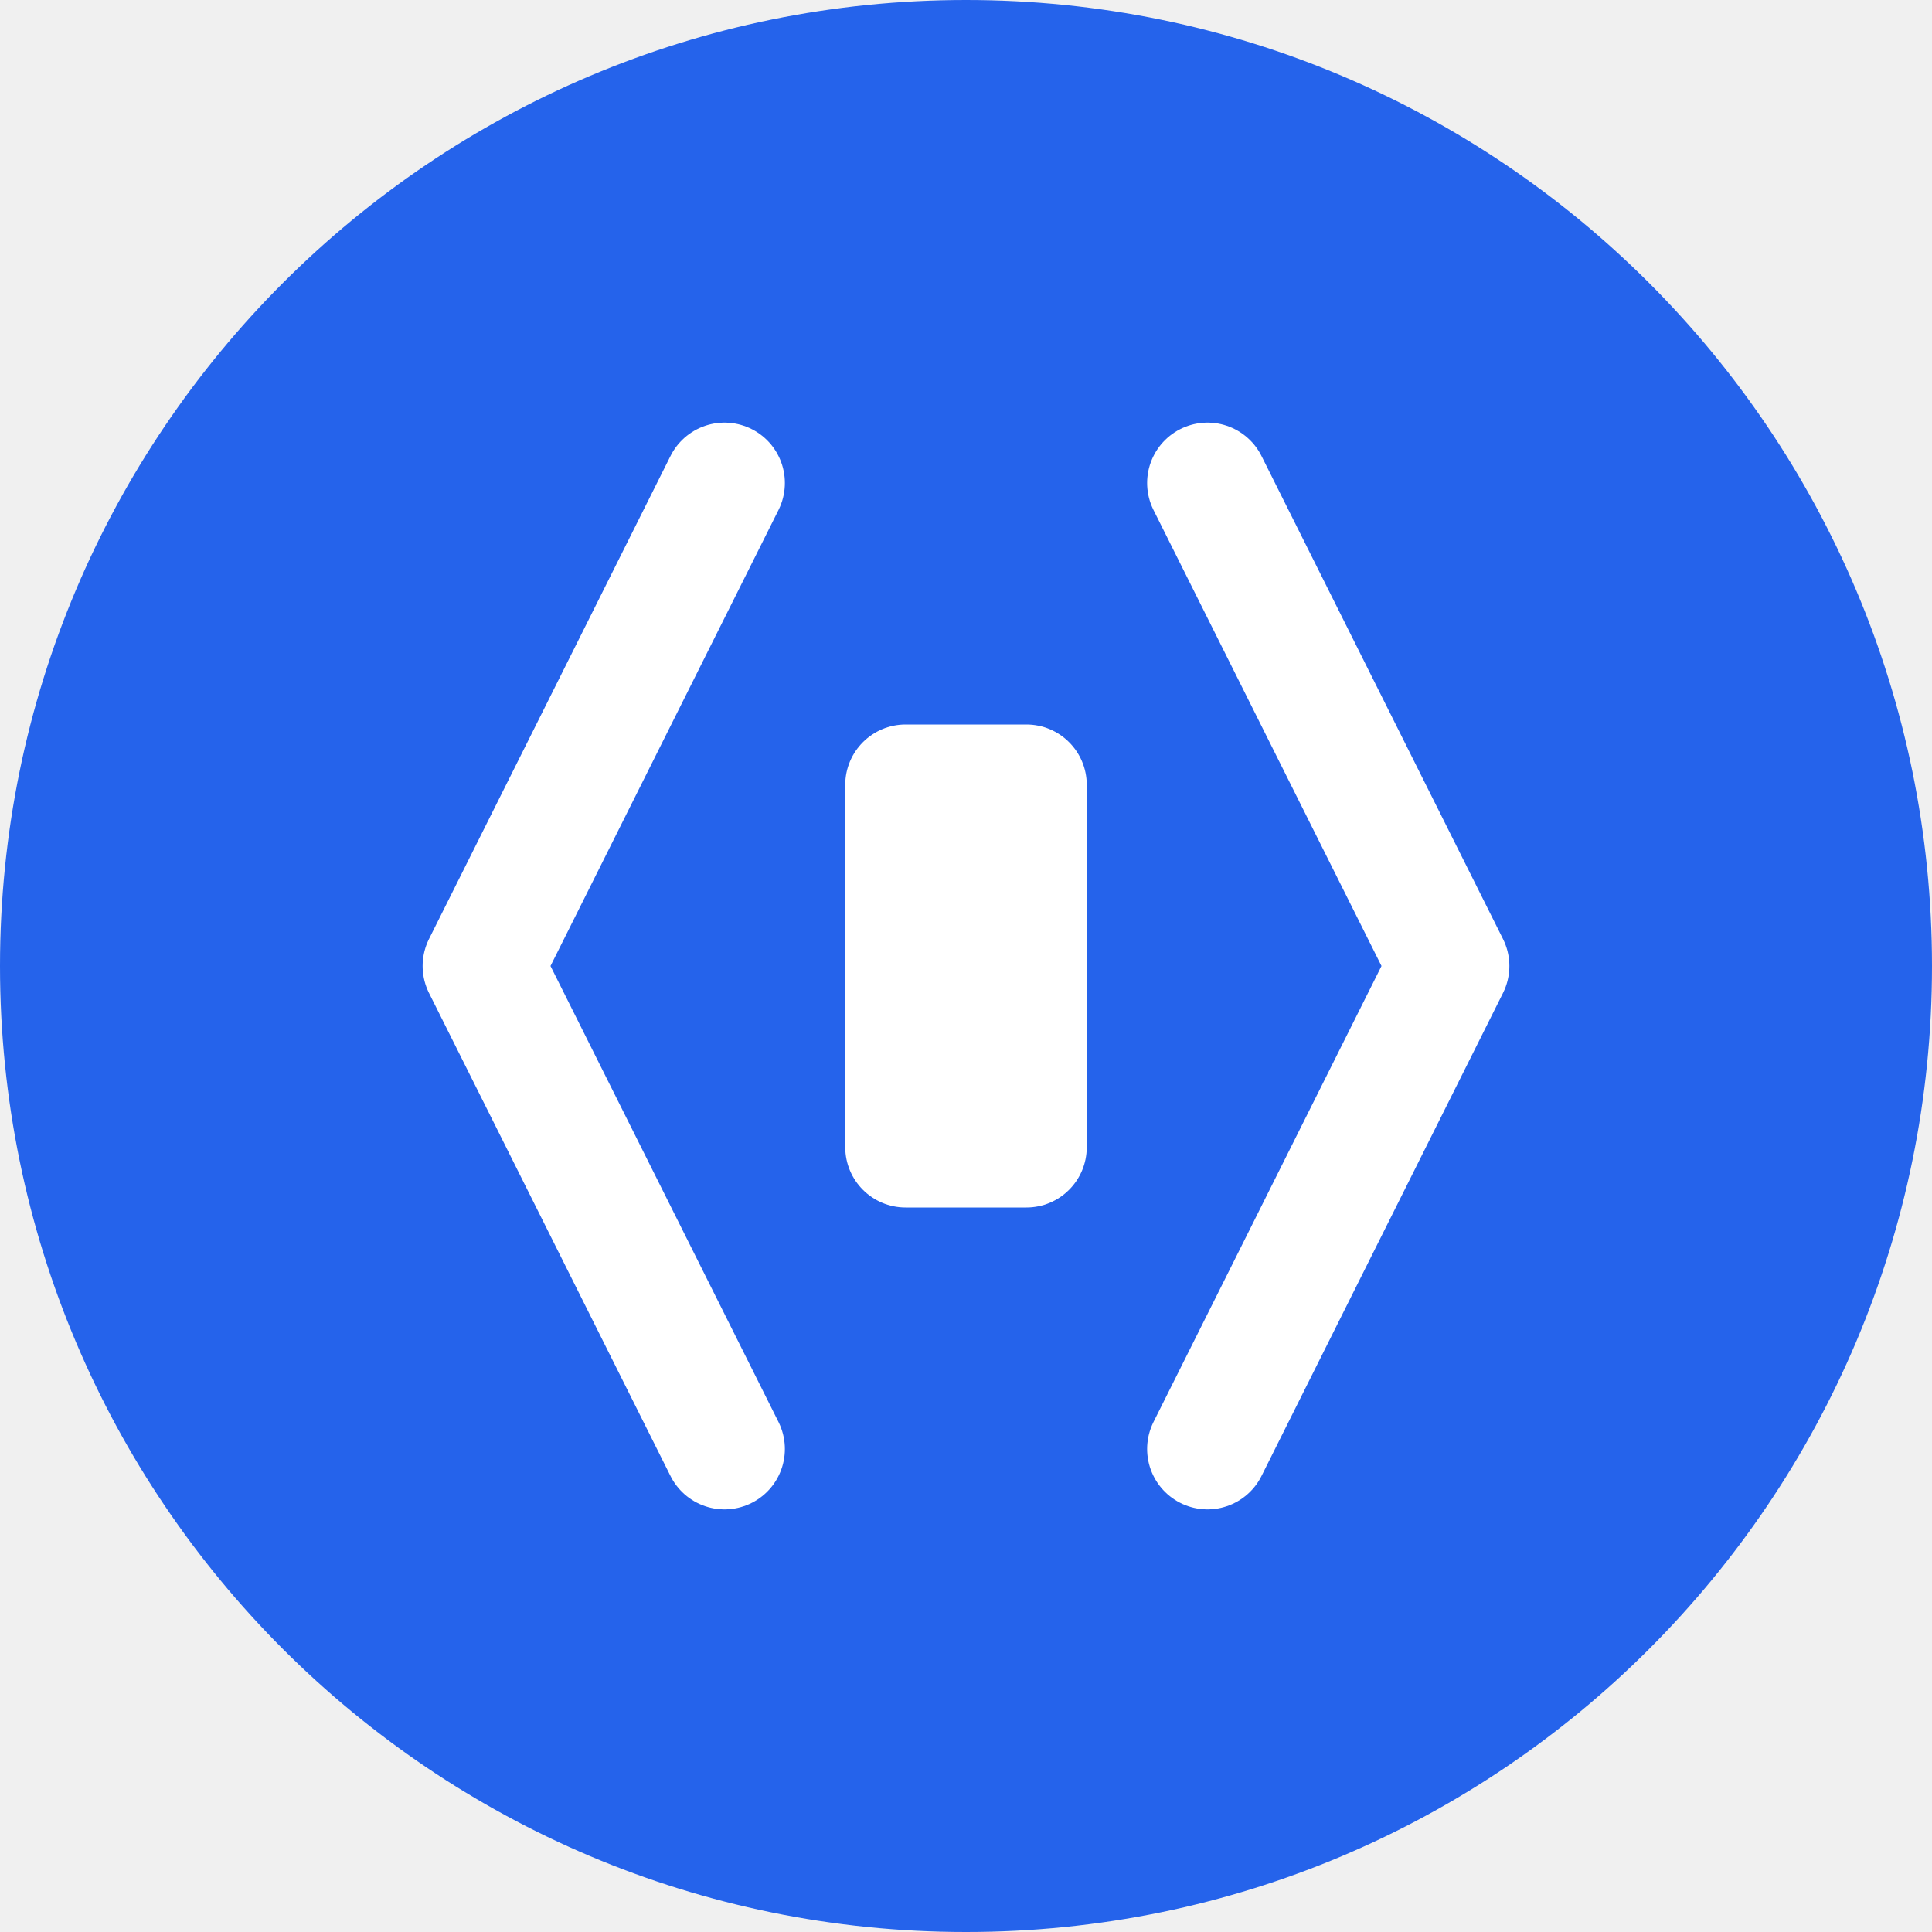
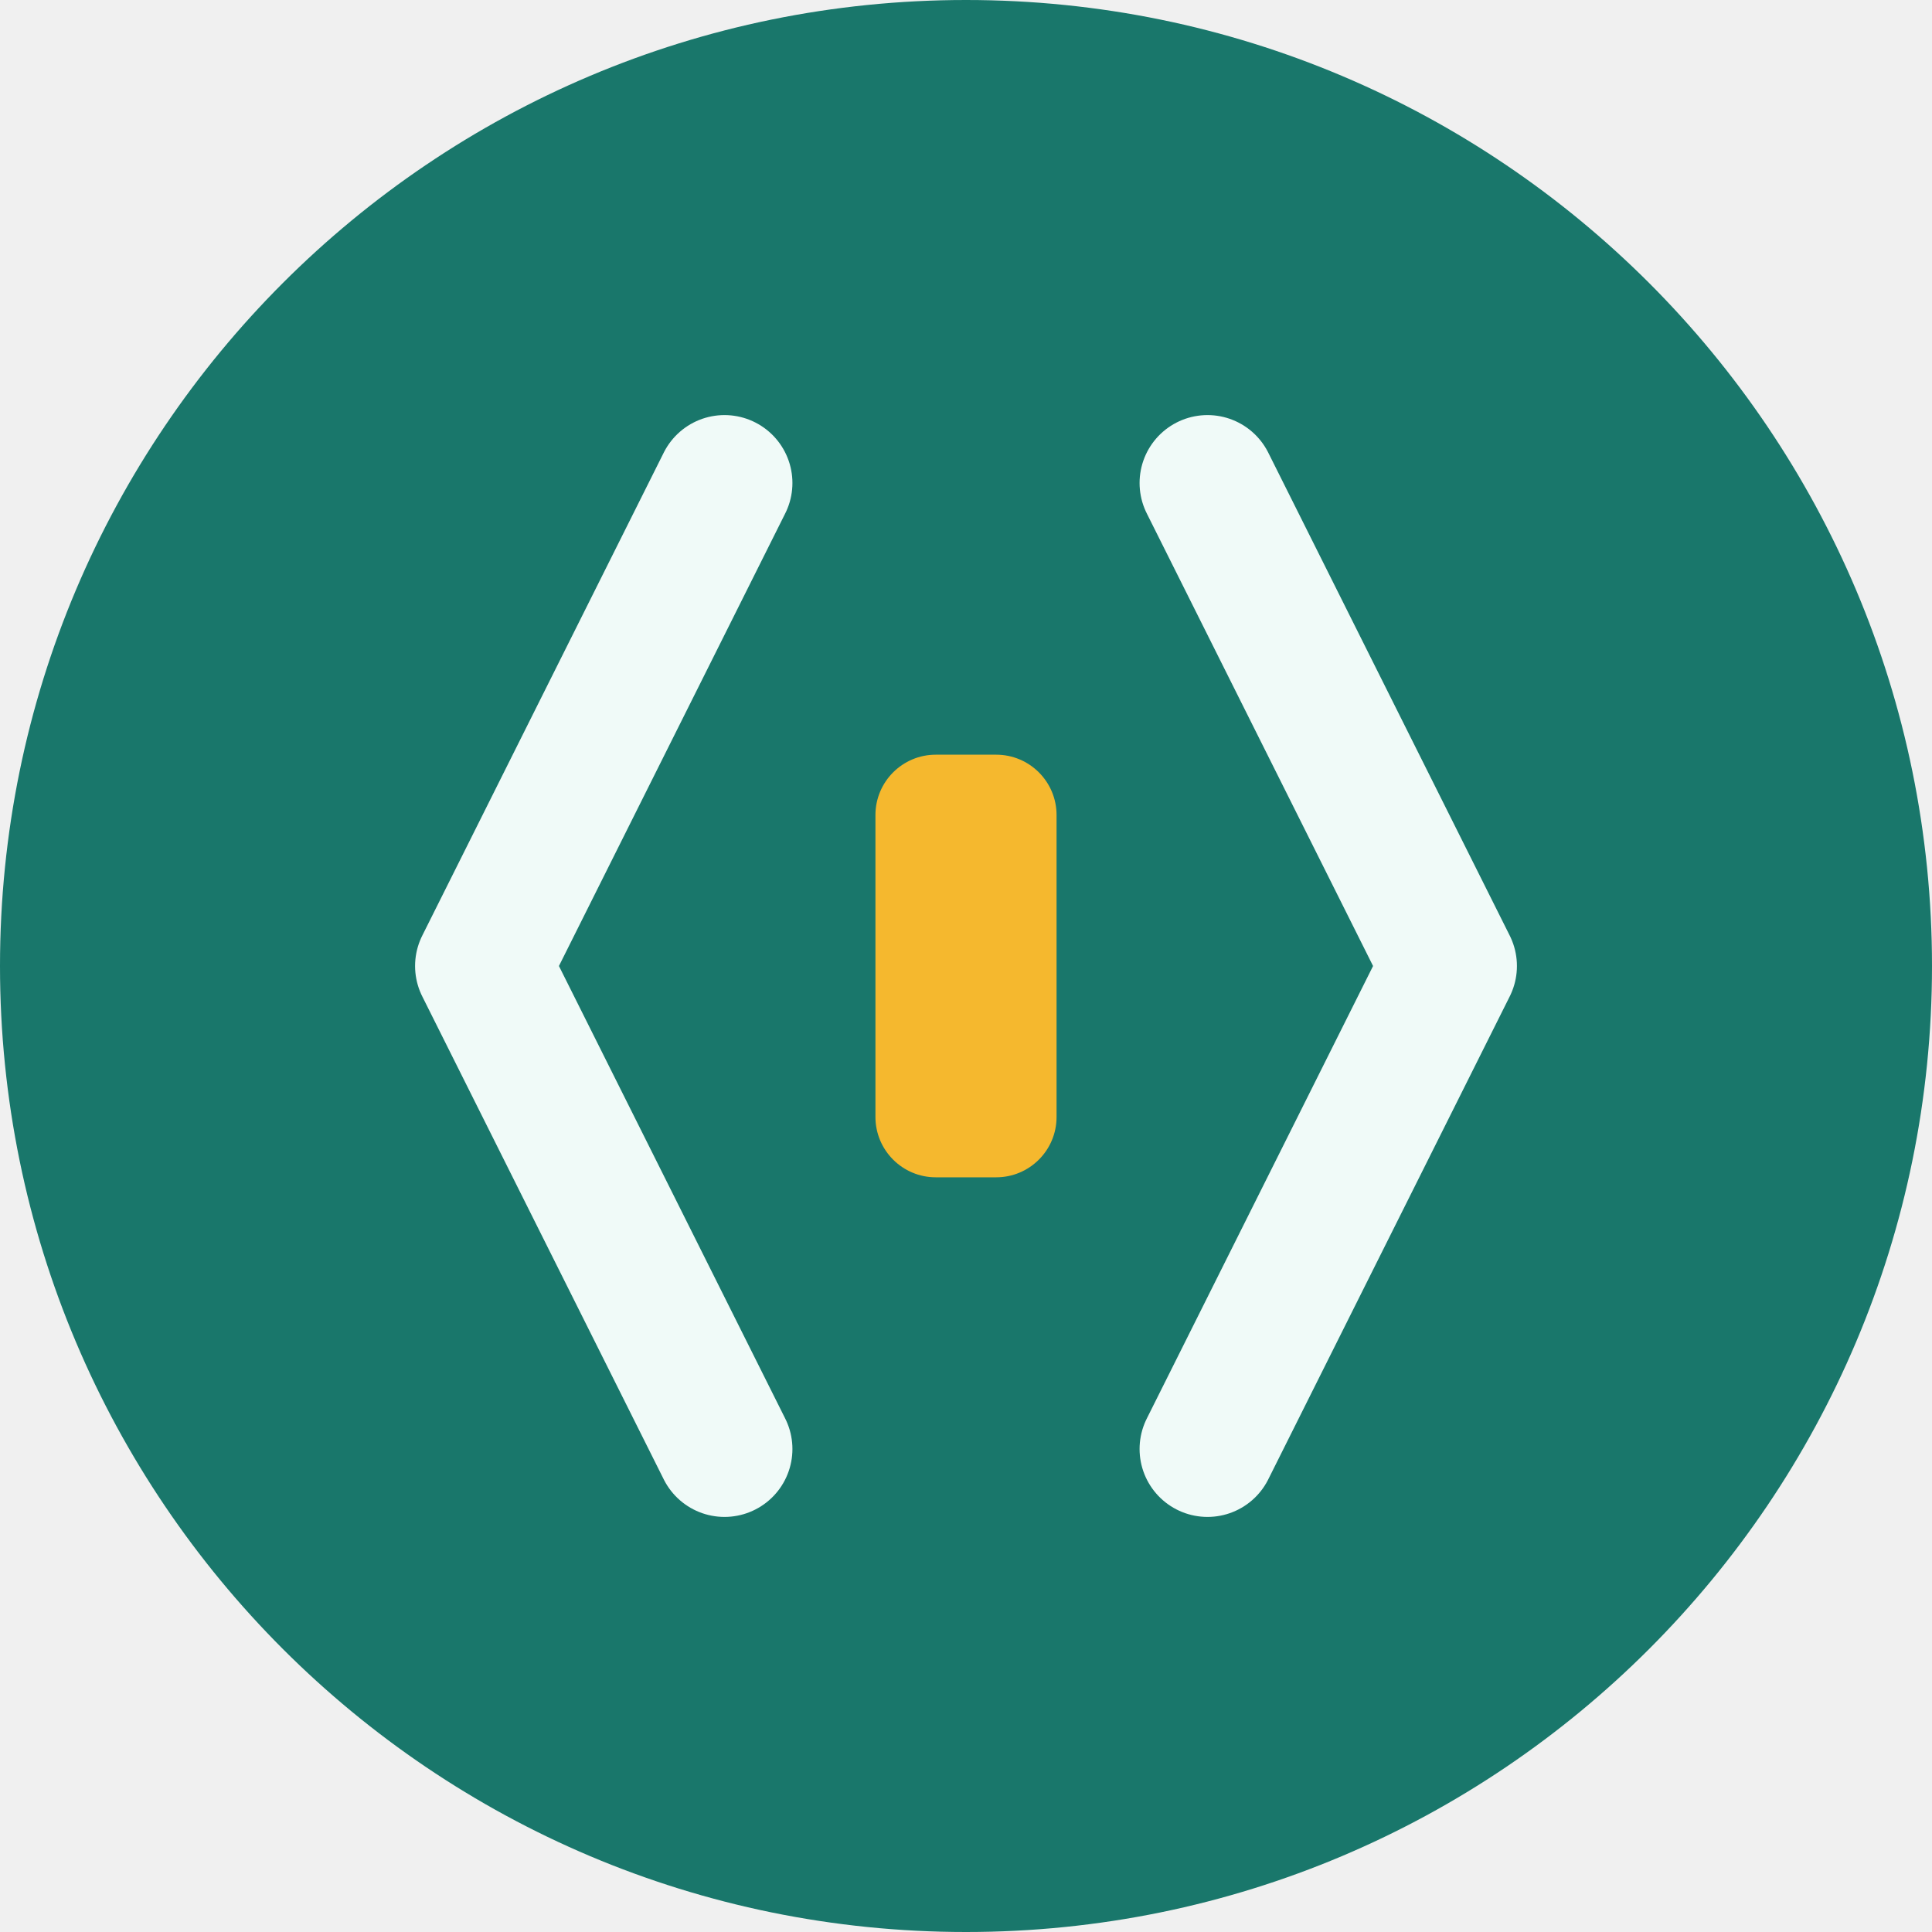
<svg xmlns="http://www.w3.org/2000/svg" width="32" height="32" viewBox="0 0 32 32" fill="none">
-   <circle cx="16" cy="16" r="16" fill="#2563EB" />
-   <path d="M12 8L8 16L12 24M20 8L24 16L20 24" stroke="white" stroke-width="2" stroke-linecap="round" stroke-linejoin="round" />
-   <rect x="14" y="12" width="4" height="8" rx="1" fill="white" />
+   <circle cx="16" cy="16" r="16" fill="#19776B" />
+   <path d="M12 8L8 16L12 24M20 8L24 16L20 24" stroke="#F0FAF8" stroke-width="2.25" stroke-linecap="round" stroke-linejoin="round" />
+   <rect x="14.5" y="12.5" width="3" height="7" rx="1" fill="#F5B82E" />
</svg>
